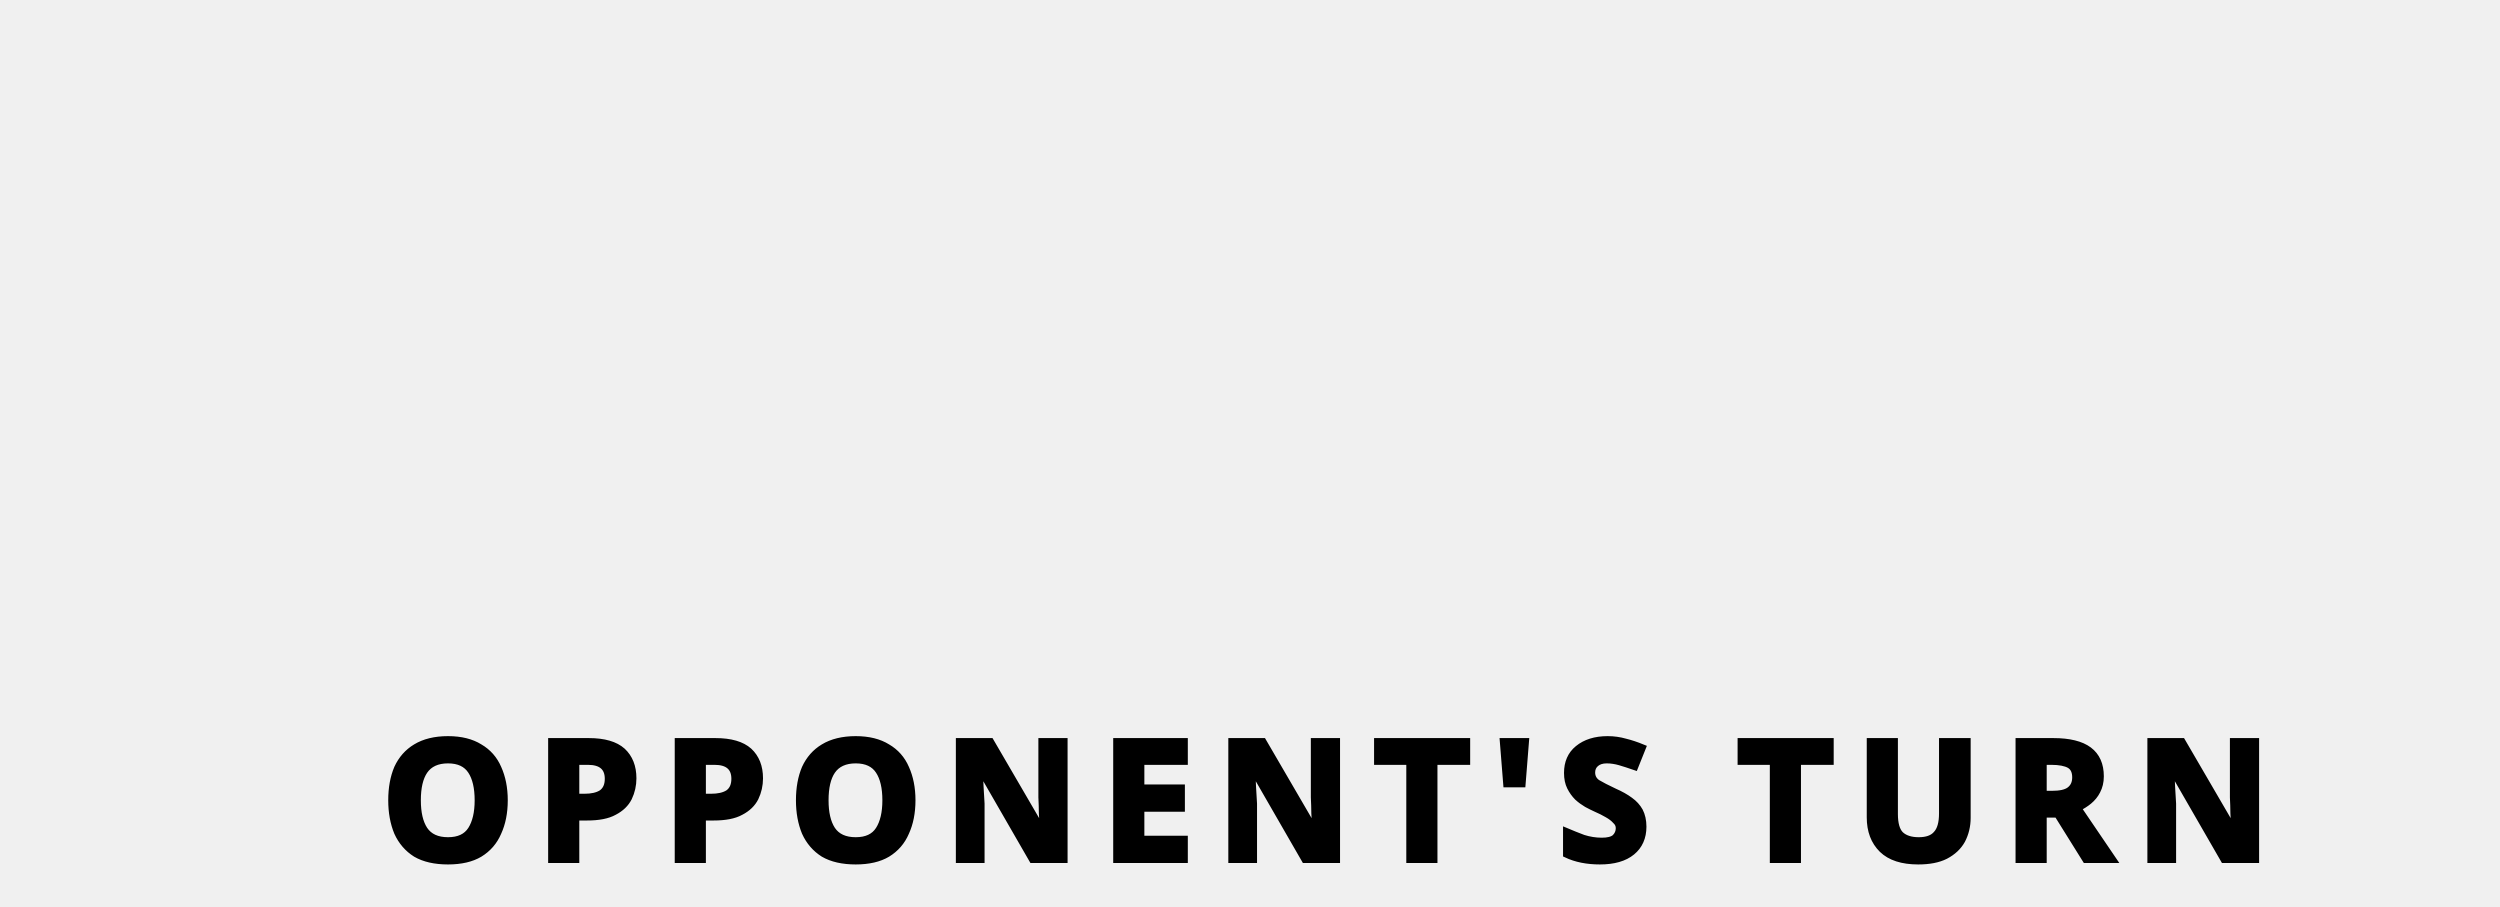
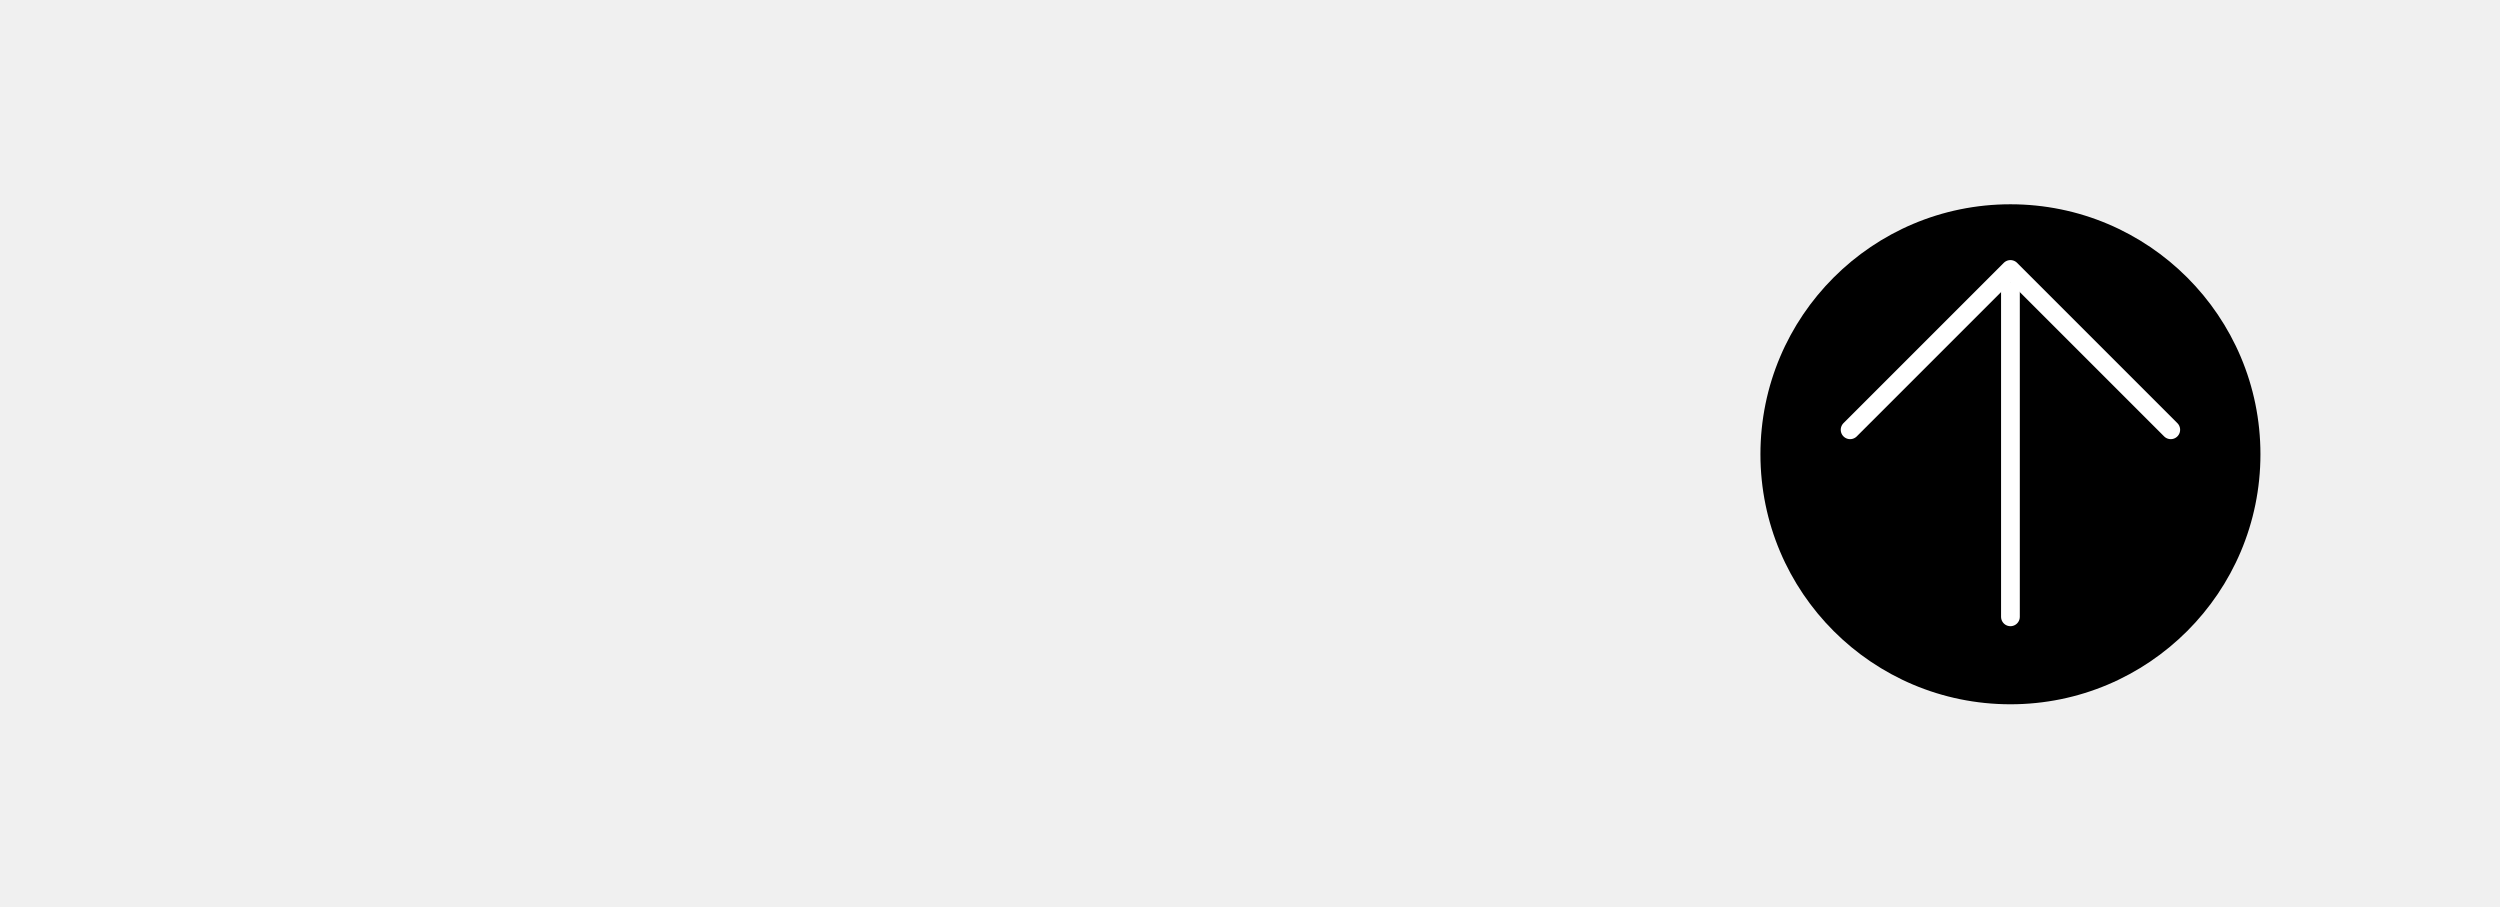
- <svg xmlns="http://www.w3.org/2000/svg" version="1.1" viewBox="0 0 80 29" data-name="Layer 1" id="Layer_1">
+ <svg xmlns="http://www.w3.org/2000/svg" id="Layer_1" data-name="Layer 1" viewBox="0 0 80 29" version="1.1">
  <defs id="defs9">
    <style id="style2">.cls-1{fill:url(#radial-gradient);}</style>
-     <radialGradient gradientUnits="userSpaceOnUse" gradientTransform="matrix(0.38, 0, 0, -0.4, 57.2, 31.84)" r="134.79" cy="43.74" cx="-45.31" id="radial-gradient">
-       <stop id="stop4" stop-color="blue" offset="0" />
-       <stop id="stop6" offset="1" />
+     <radialGradient id="radial-gradient" cx="-45.31" cy="43.74" r="134.79" gradientTransform="matrix(0.38, 0, 0, -0.4, 57.2, 31.84)" gradientUnits="userSpaceOnUse">
+       <stop offset="0" stop-color="blue" id="stop4" />
+       <stop offset="1" id="stop6" />
    </radialGradient>
  </defs>
-   <text xml:space="preserve" style="font-weight:bold;font-size:5.333px;line-height:1.25;font-family:'Chogokuboso Gothic';-inkscape-font-specification:'Chogokuboso Gothic Bold';letter-spacing:0.7px;stroke:#000000;stroke-width:0.2;stroke-miterlimit:4;stroke-dasharray:none;stroke-opacity:1" x="12.209" y="27.513" id="text900">
-     <tspan id="tspan898" x="12.209" y="27.513" style="font-size:5.333px;stroke:#000000;stroke-width:0.2;stroke-miterlimit:4;stroke-dasharray:none;stroke-opacity:1">OPPONENT'S TURN</tspan>
-   </text>
+   <circle r="8" cy="14.537" cx="64.334" id="path842" style="fill:#000000;fill-opacity:1;stroke:none;stroke-width:0.838;stroke-linecap:square;stroke-miterlimit:0;stroke-dasharray:none;stroke-dashoffset:6.803;stop-color:#000000" />
+   <g style="fill:none;fill-opacity:1;stroke:#ffffff;stroke-width:16.841;stroke-miterlimit:1.5;stroke-dasharray:none;stroke-opacity:1" transform="matrix(0.03562675,0,0,0.03562675,55.2134,5.059927)" id="g850">
+     <polyline id="polyline4" style="fill:none;fill-opacity:1;stroke:#ffffff;stroke-width:16.841;stroke-linecap:round;stroke-linejoin:round;stroke-miterlimit:1.5;stroke-dasharray:none;stroke-opacity:1" points="112 244 256 100 400 244" />
+     <line id="line6" style="fill:none;fill-opacity:1;stroke:#ffffff;stroke-width:16.841;stroke-linecap:round;stroke-linejoin:round;stroke-miterlimit:1.5;stroke-dasharray:none;stroke-opacity:1" y2="412" x2="256" y1="120" x1="256" />
+   </g>
</svg>
